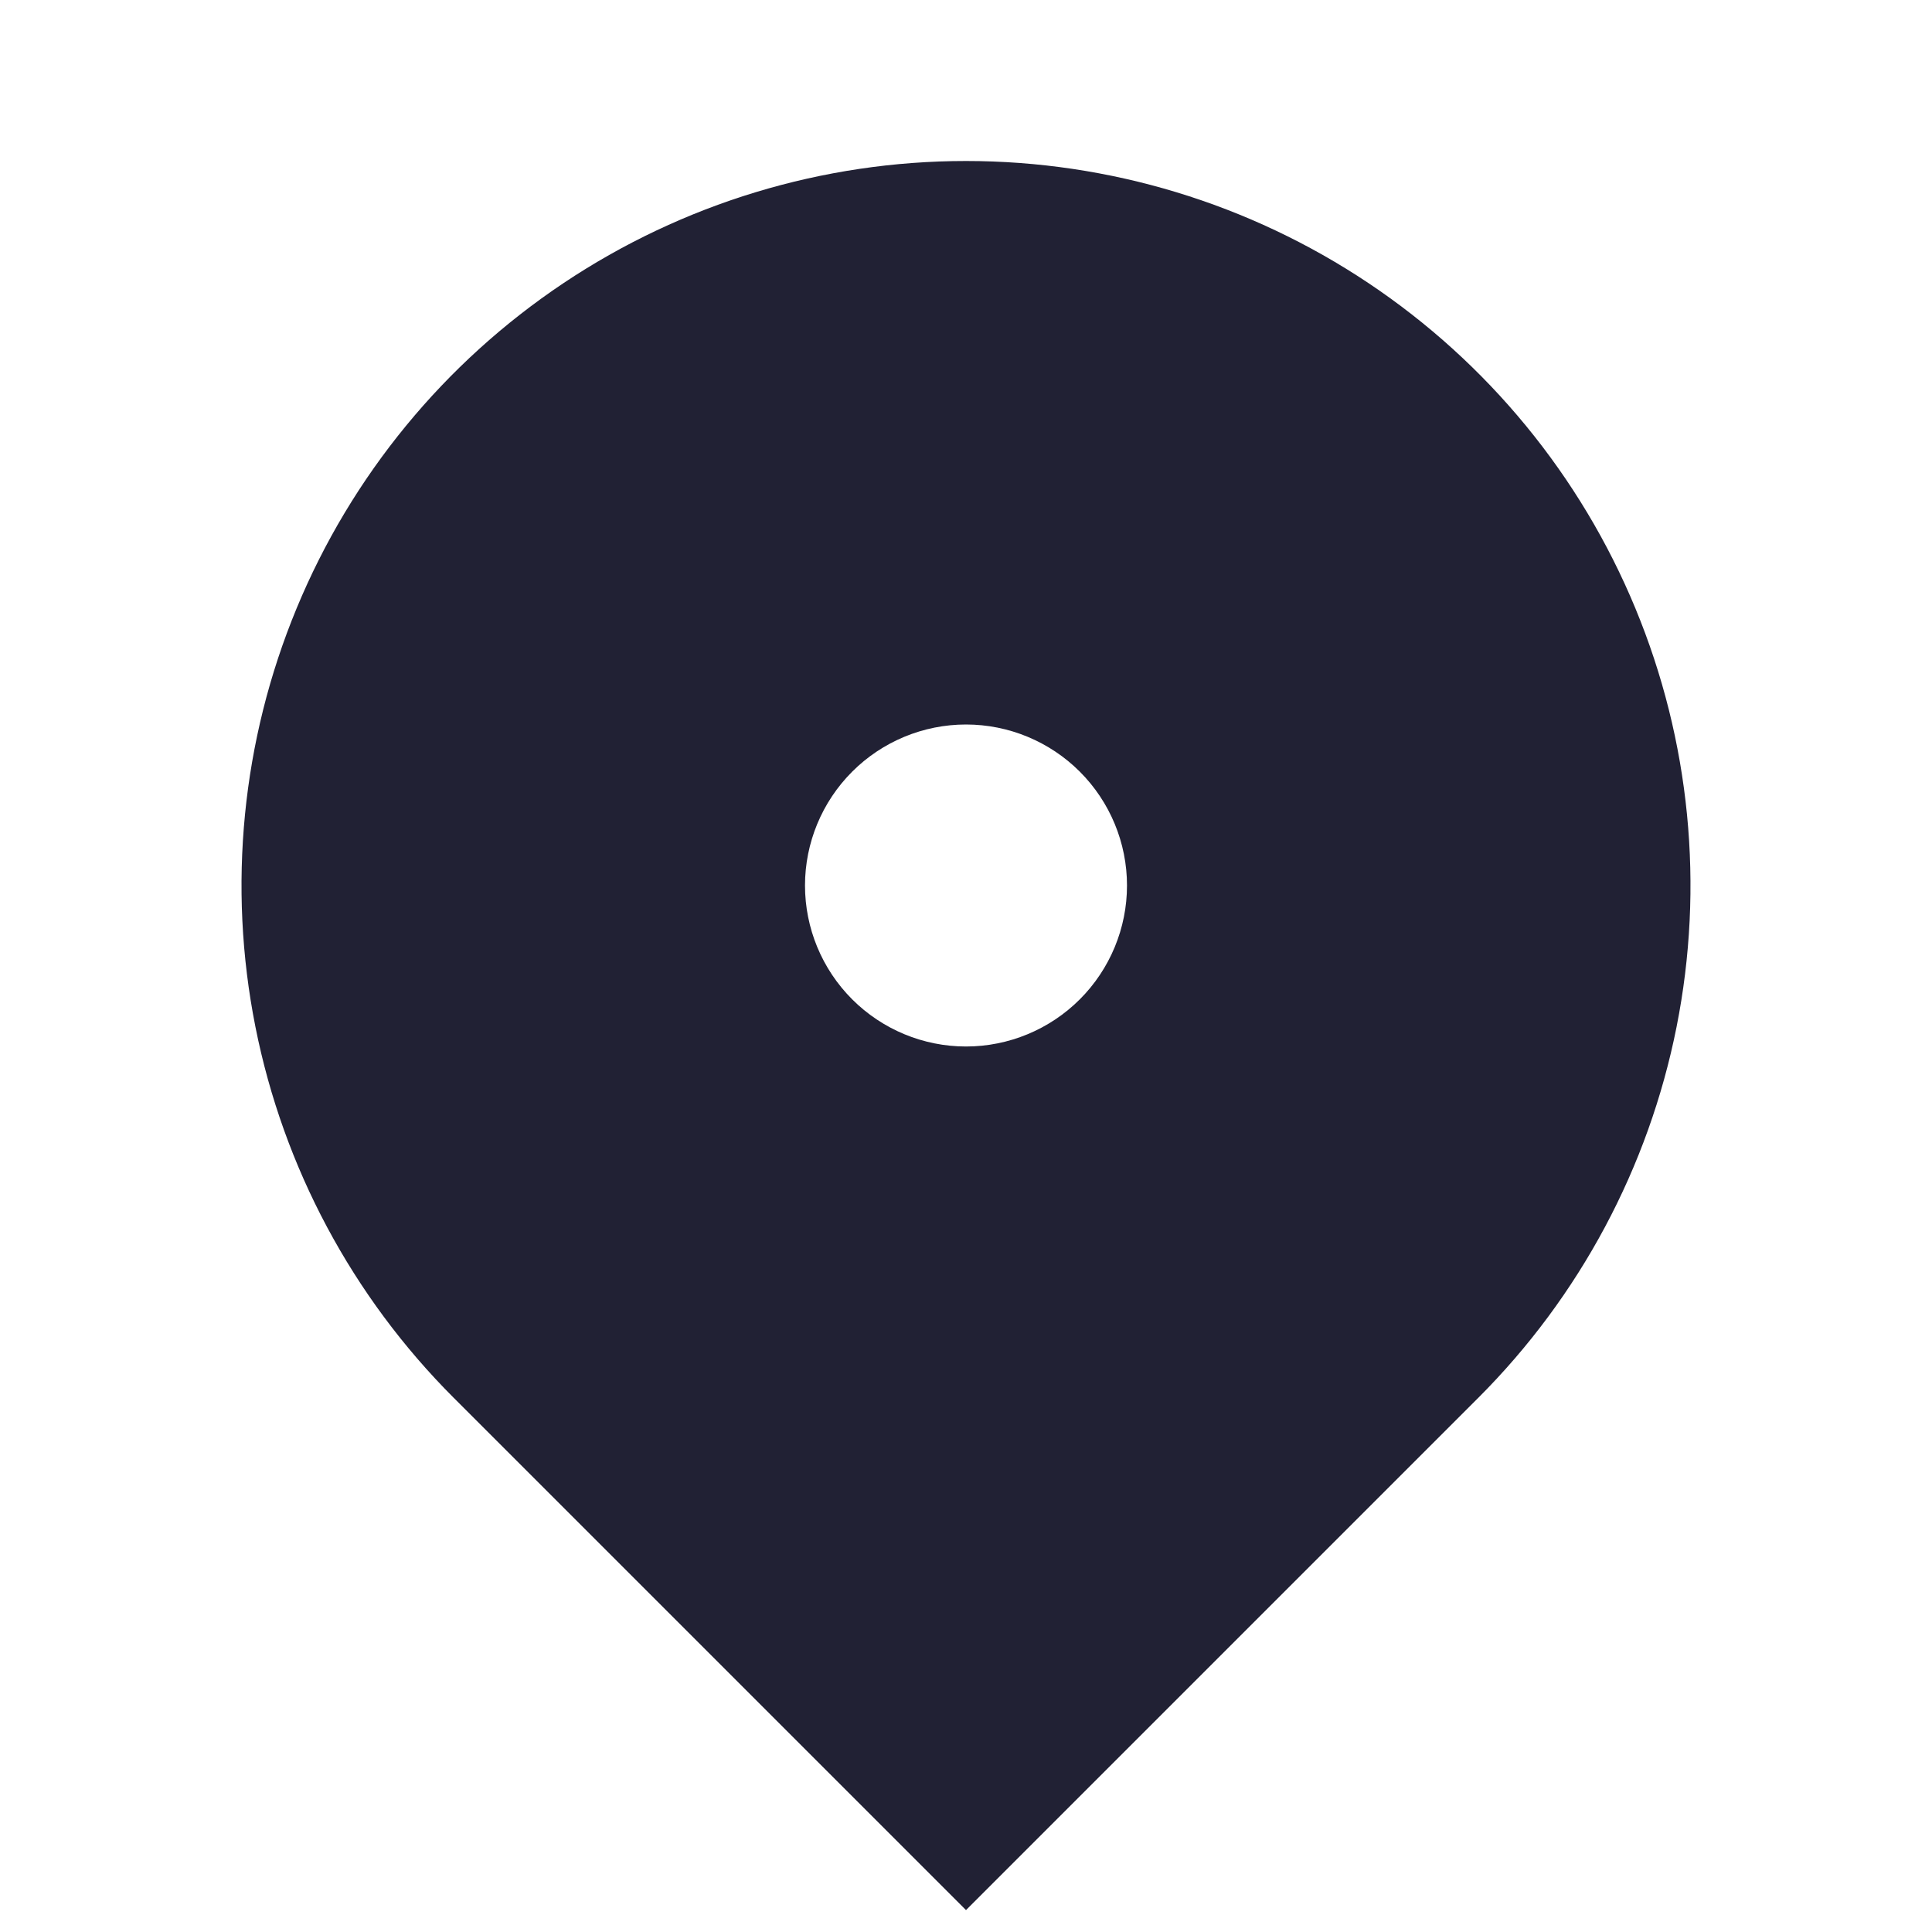
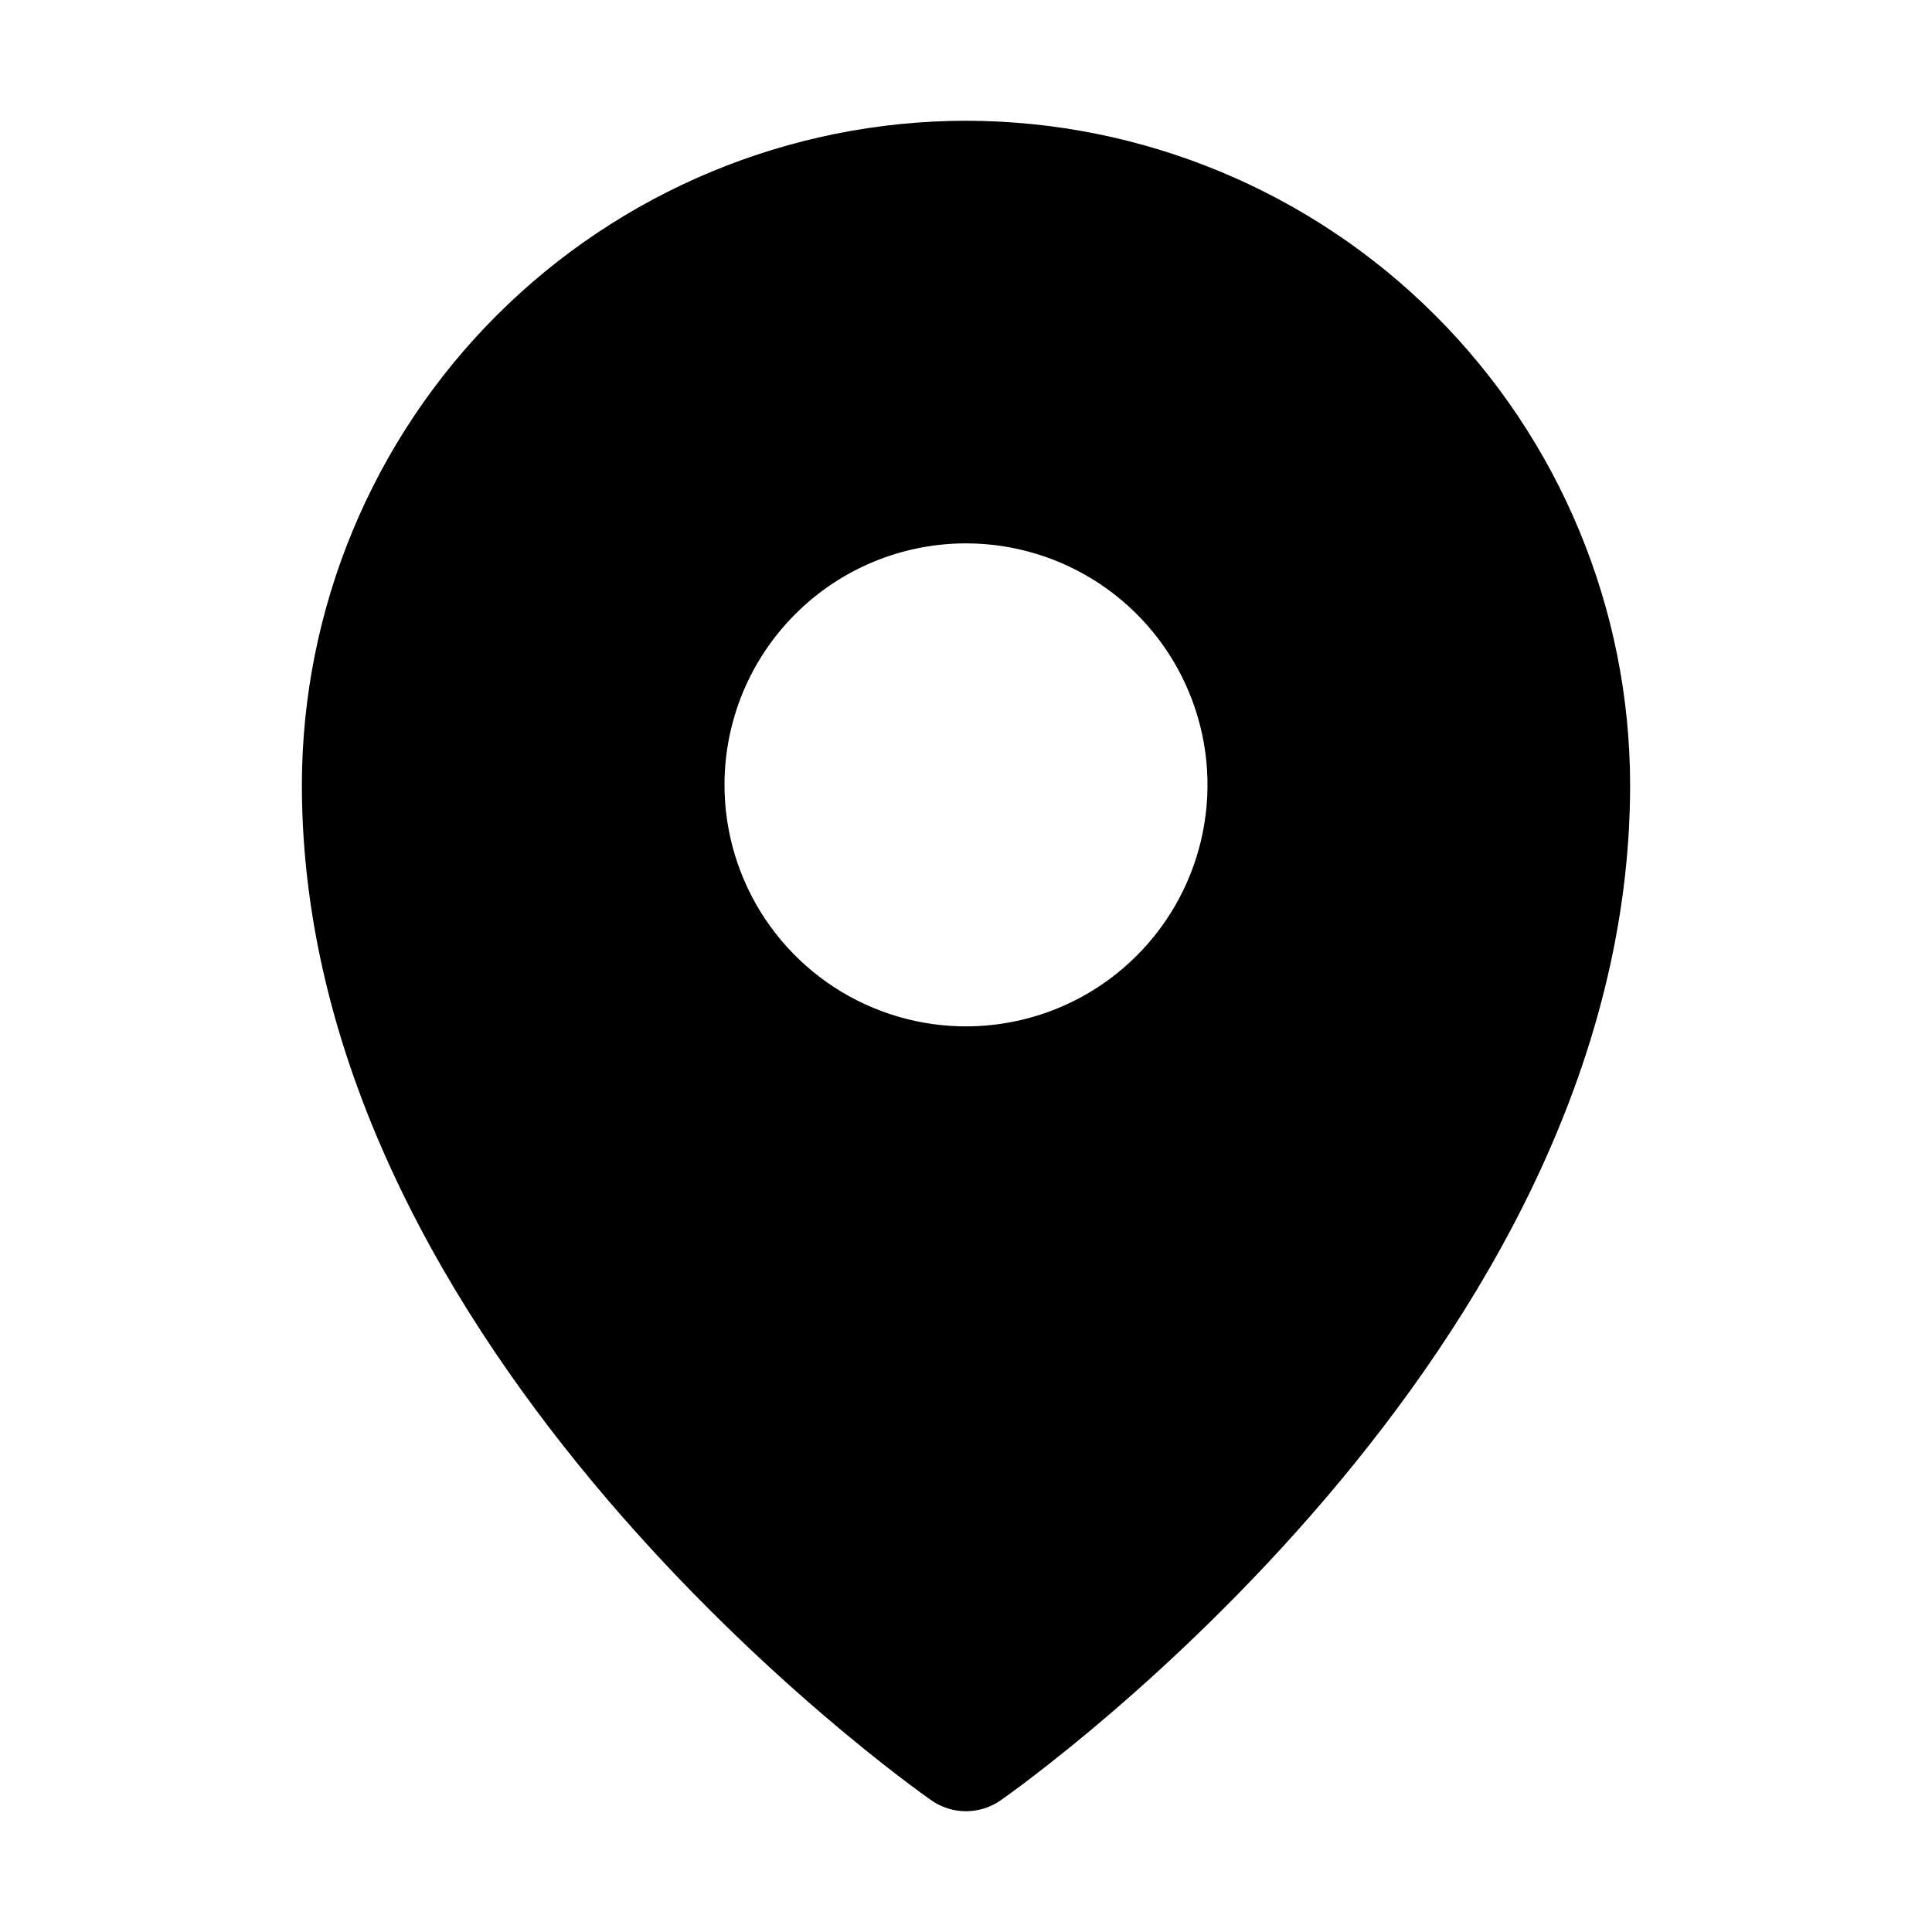
- <svg xmlns="http://www.w3.org/2000/svg" width="24" height="24" viewBox="0 0 24 24" fill="none">
-   <path d="M18.364 17.364L12 23.728L5.636 17.364C4.377 16.105 3.52 14.502 3.173 12.756C2.826 11.01 3.004 9.2 3.685 7.556C4.366 5.911 5.52 4.506 7 3.517C8.48 2.528 10.22 2 12 2C13.78 2 15.52 2.528 17 3.517C18.48 4.506 19.634 5.911 20.315 7.556C20.996 9.2 21.174 11.01 20.827 12.756C20.48 14.502 19.623 16.105 18.364 17.364ZM12 13C12.53 13 13.039 12.789 13.414 12.414C13.789 12.039 14 11.53 14 11C14 10.47 13.789 9.961 13.414 9.586C13.039 9.211 12.53 9 12 9C11.47 9 10.961 9.211 10.586 9.586C10.211 9.961 10 10.47 10 11C10 11.53 10.211 12.039 10.586 12.414C10.961 12.789 11.47 13 12 13Z" fill="#212134" />
+ <svg xmlns="http://www.w3.org/2000/svg" viewBox="0 0 32 32">
+   <path d="M16 2C13.084 2.003 10.288 3.163 8.225 5.225C6.163 7.288 5.003 10.084 5 13C5 22.413 15 29.521 15.426 29.819C15.594 29.936 15.795 30 16 30C16.205 30 16.406 29.936 16.574 29.819C17 29.521 27 22.413 27 13C26.997 10.084 25.837 7.288 23.774 5.225C21.712 3.163 18.916 2.003 16 2ZM16 9C16.791 9 17.564 9.235 18.222 9.674C18.88 10.114 19.393 10.738 19.695 11.469C19.998 12.2 20.078 13.004 19.923 13.78C19.769 14.556 19.388 15.269 18.828 15.828C18.269 16.388 17.556 16.769 16.78 16.923C16.004 17.078 15.2 16.998 14.469 16.695C13.738 16.393 13.114 15.88 12.674 15.222C12.235 14.565 12 13.791 12 13C12 11.939 12.421 10.922 13.172 10.172C13.922 9.421 14.939 9 16 9Z" />
</svg>
